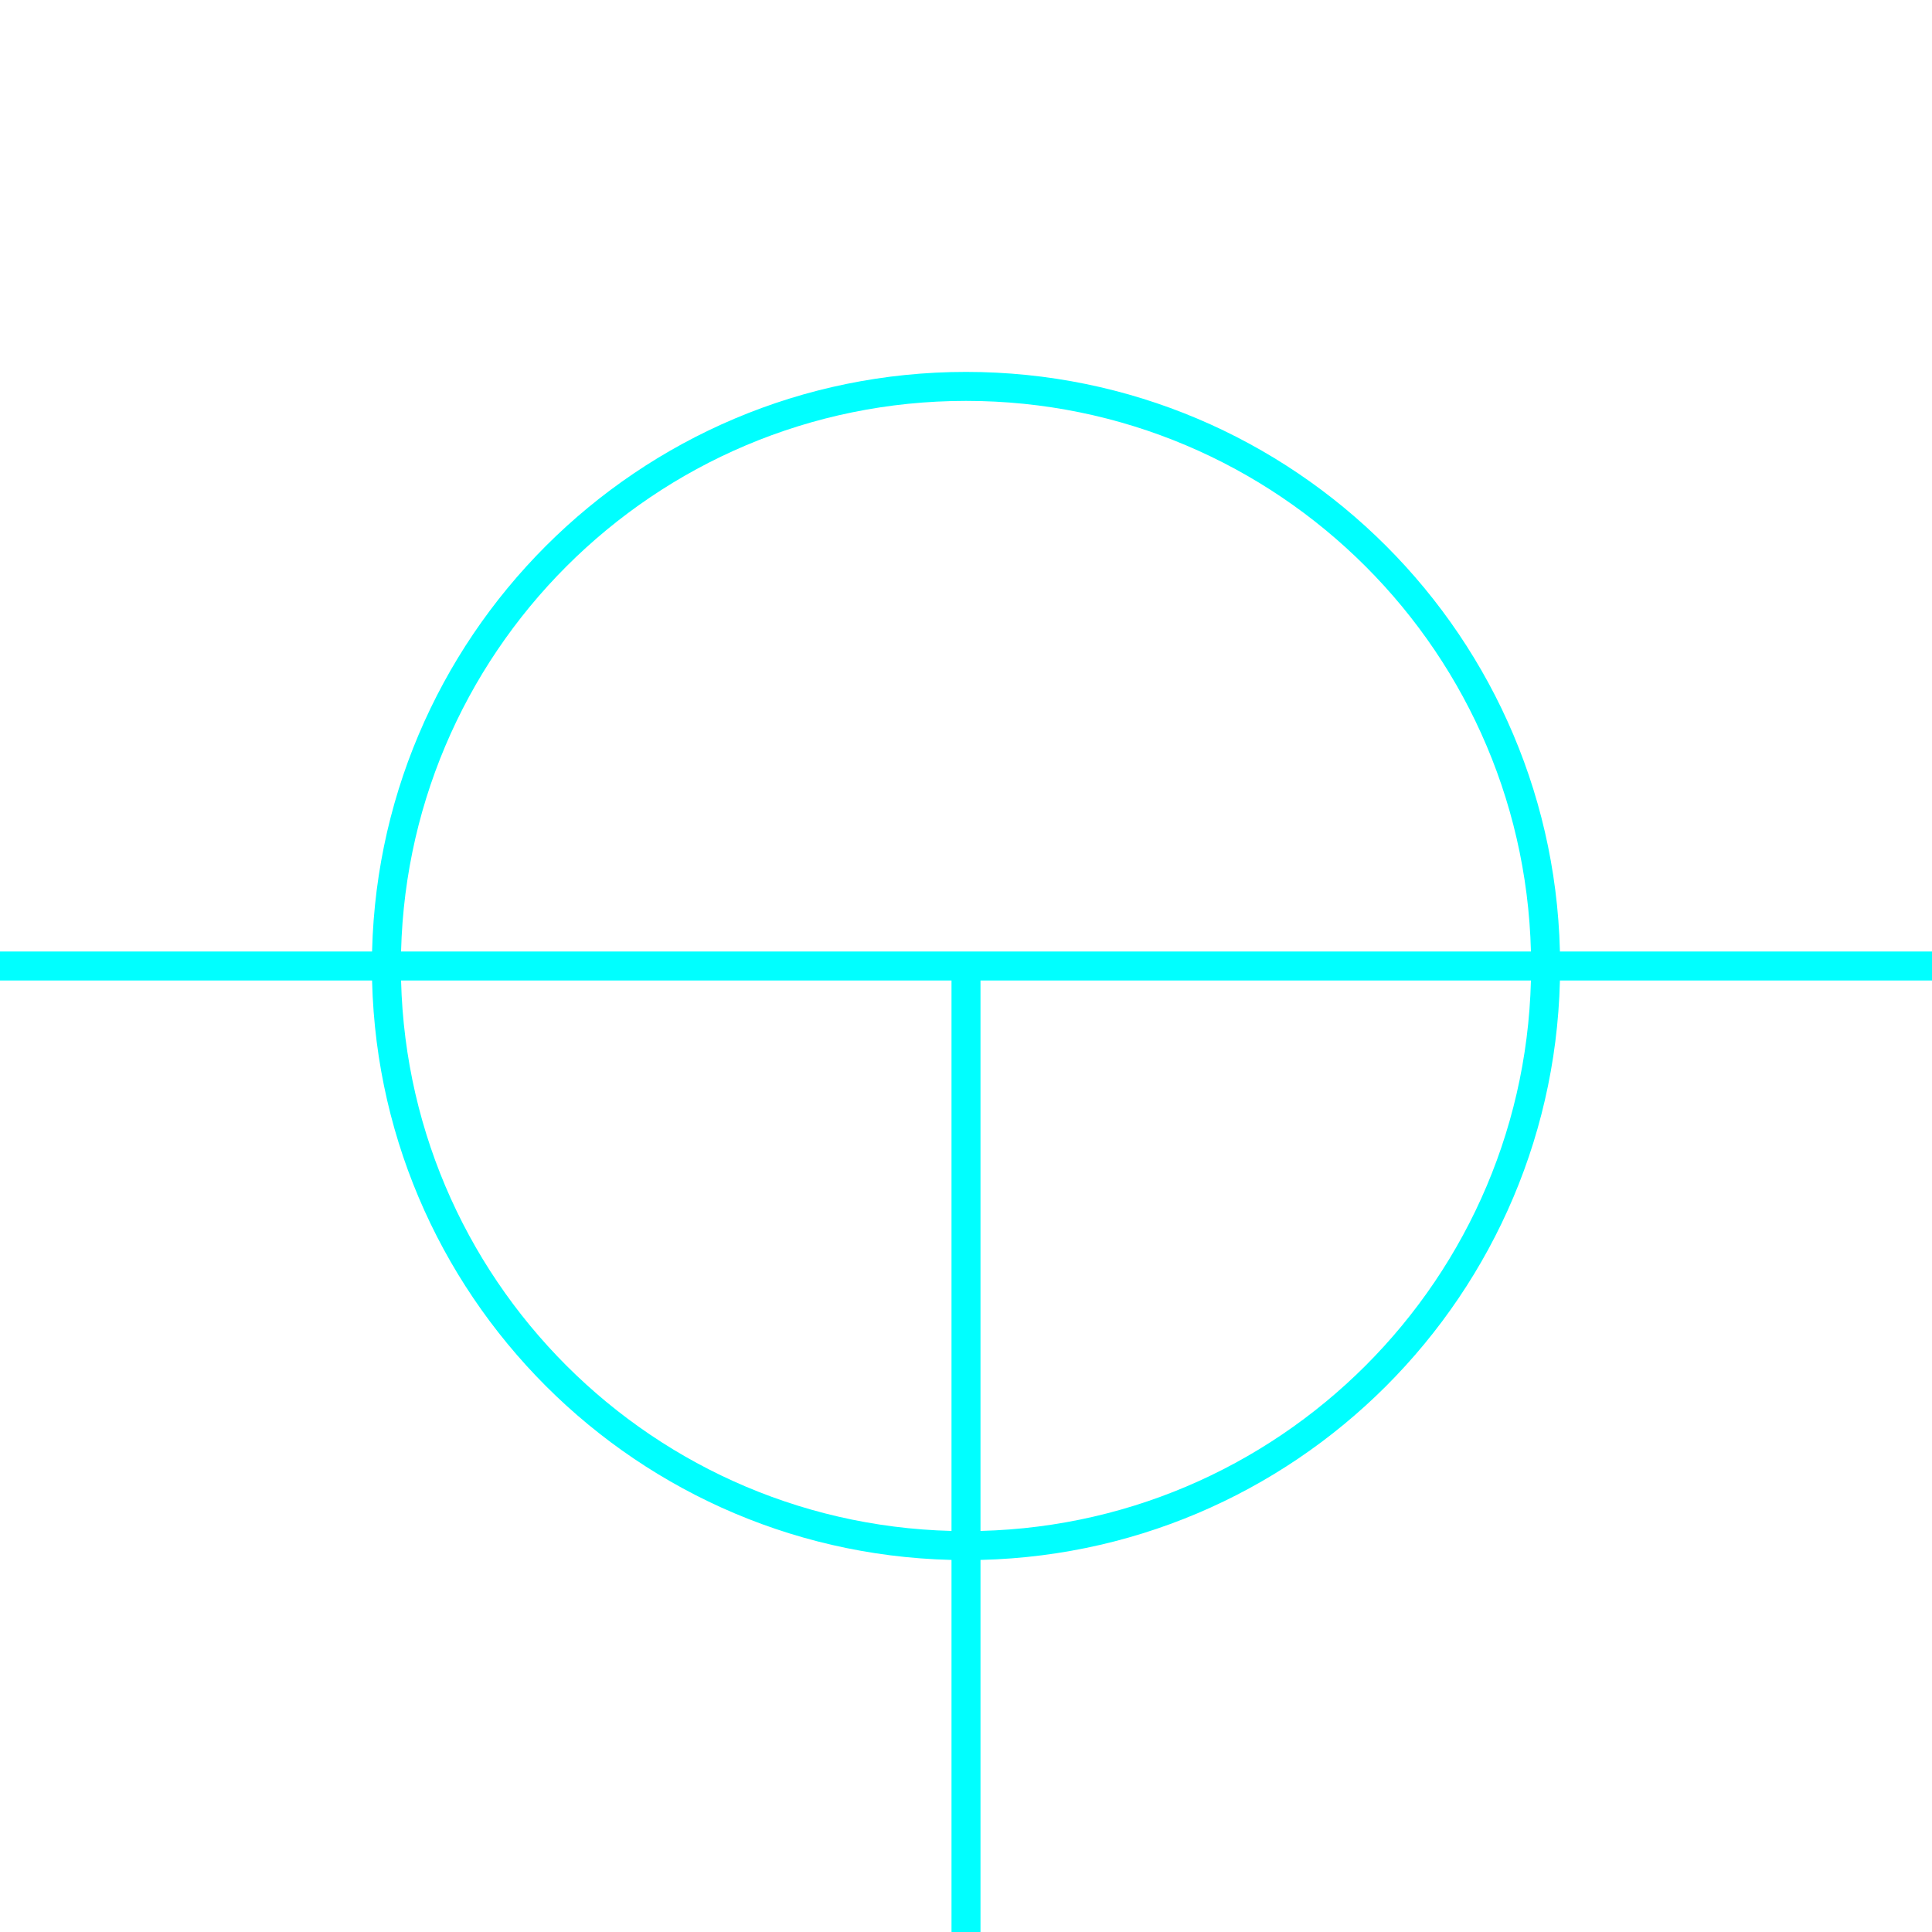
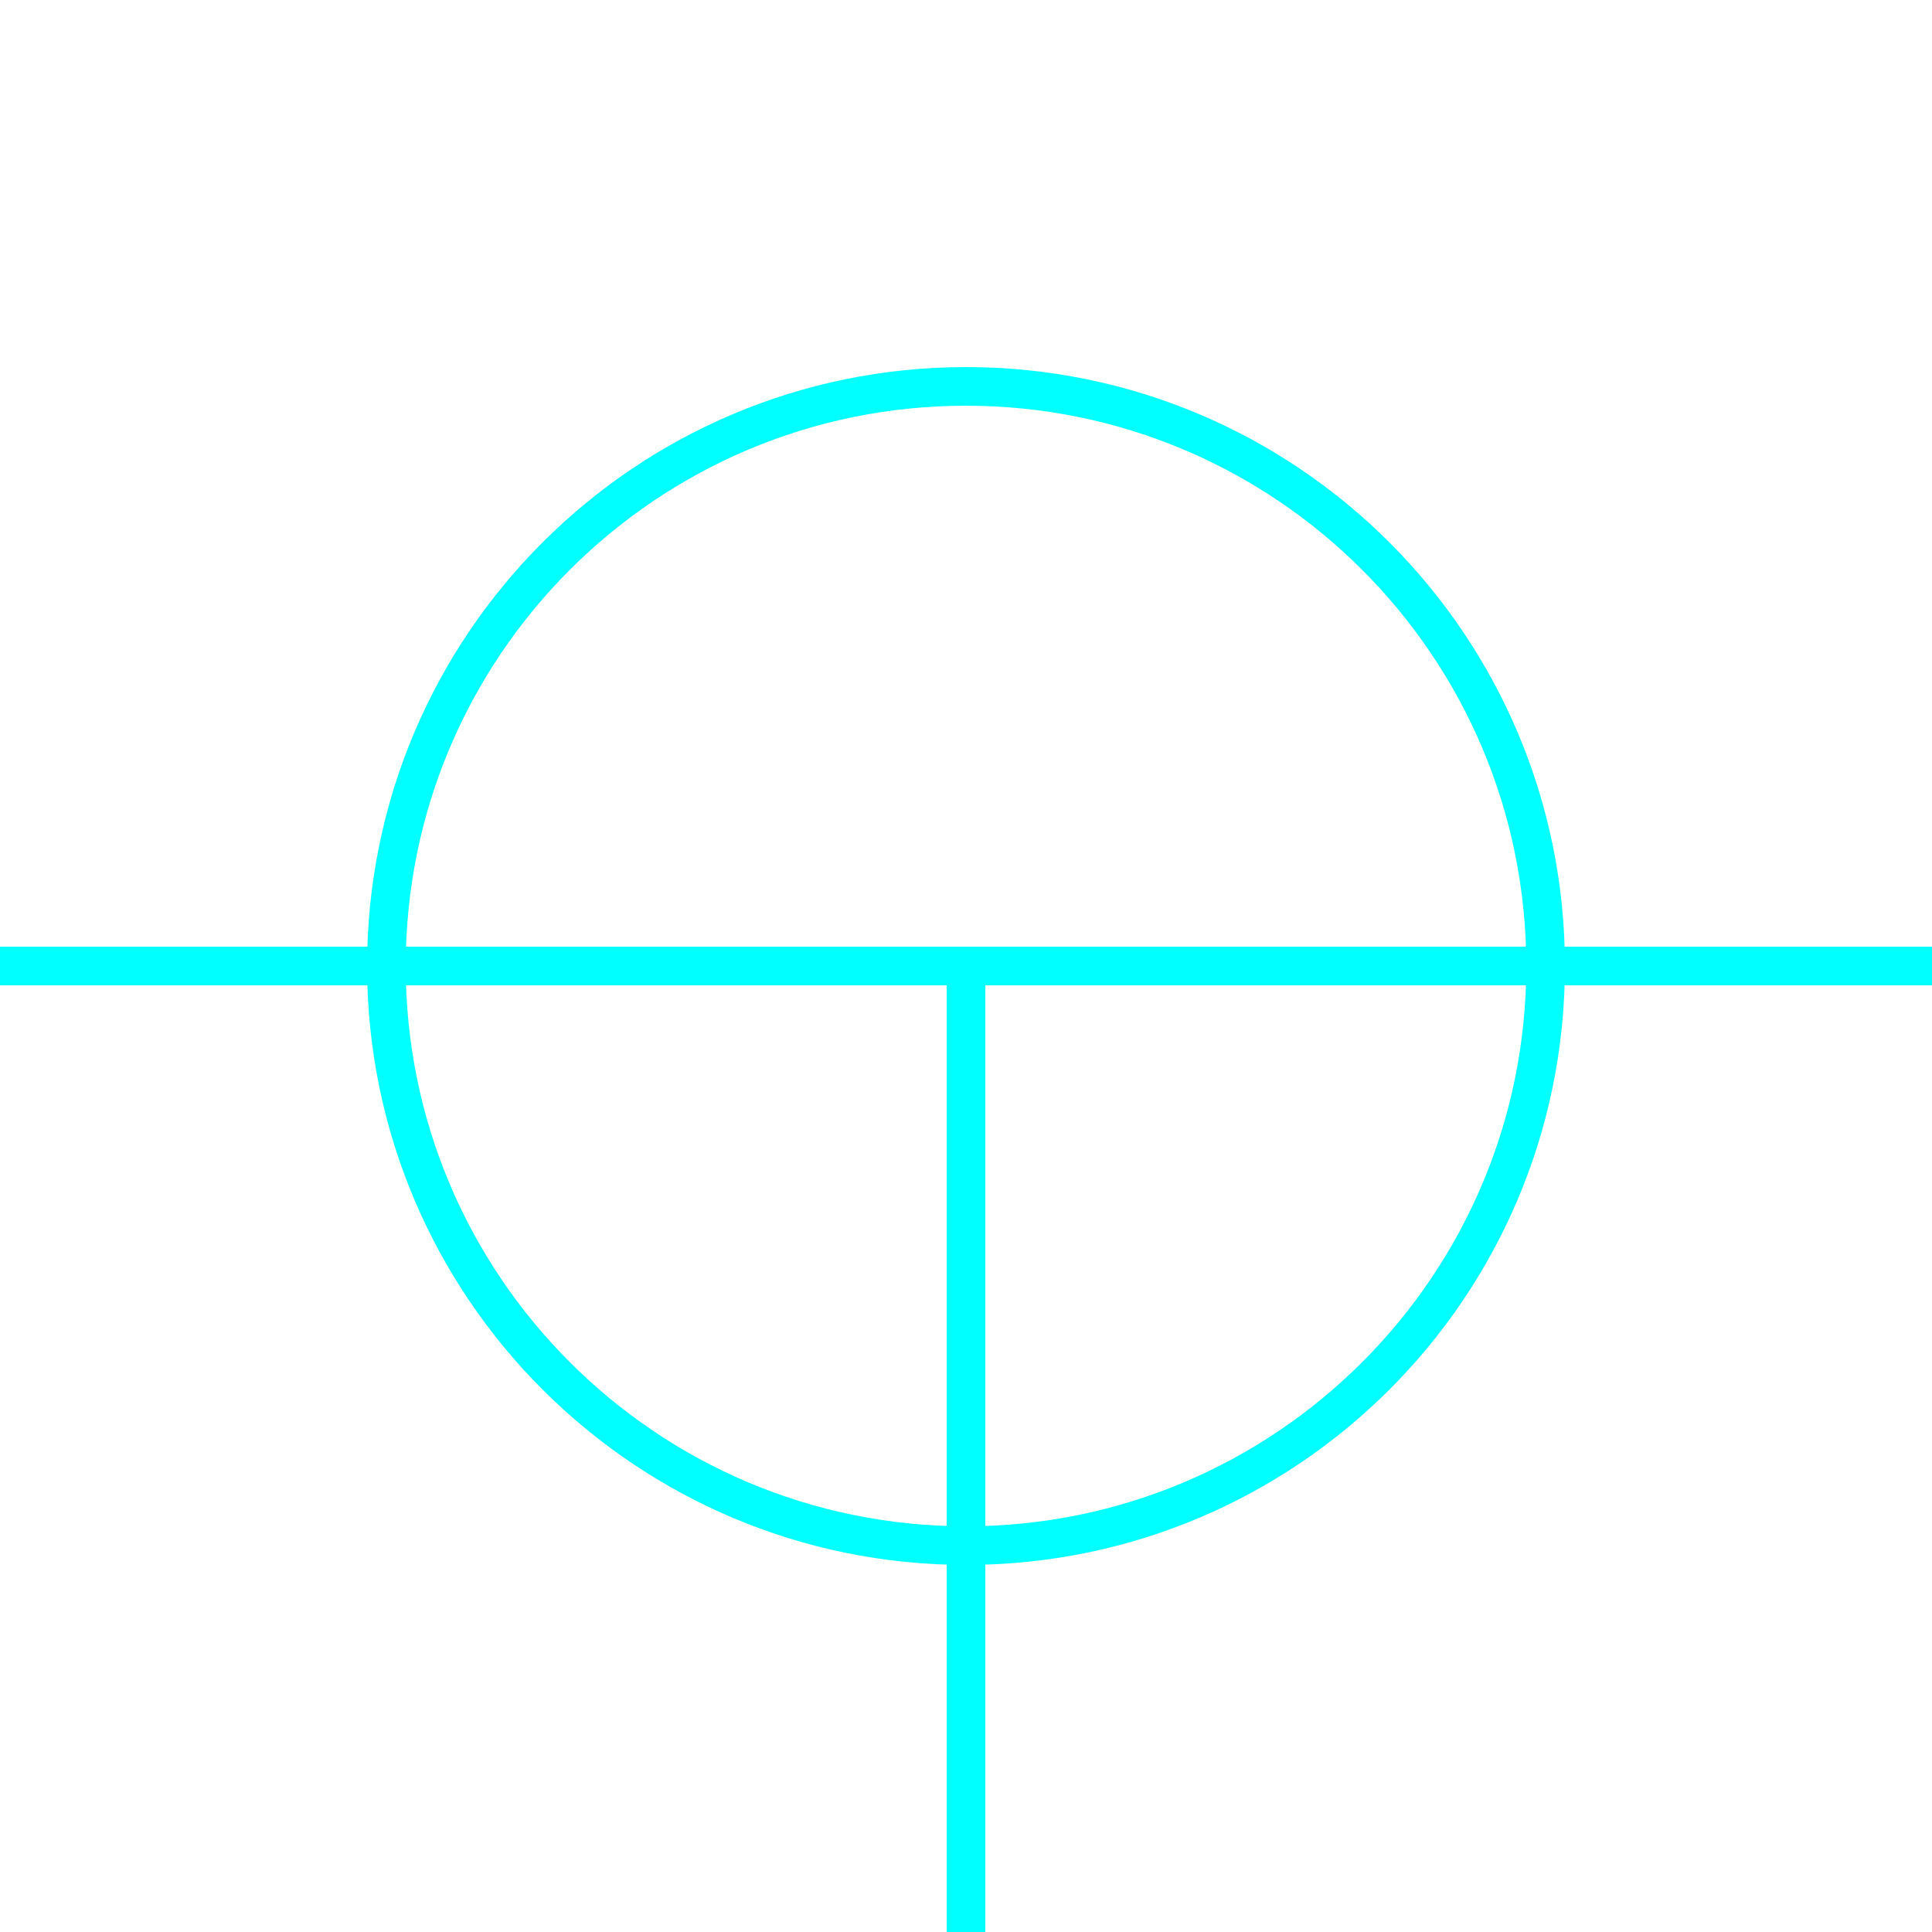
<svg xmlns="http://www.w3.org/2000/svg" width="100" height="100">
  <g>
    <rect x="-1" y="-1" width="102" height="102" id="canvas_background" fill="none" />
    <g id="canvasGrid" display="none">
      <rect id="svg_2" width="100%" height="100%" x="0" y="0" stroke-width="0" fill="url(#gridpattern)" />
    </g>
  </g>
  <g>
-     <line fill="none" stroke="#00ffff" stroke-width="1.5" x1="0" y1="50" x2="100" y2="50" id="svg_4" />
-     <ellipse ry="30" rx="30" id="svg_5" cy="50" cx="50" stroke-width="1.5" stroke="#00ffff" fill="none" />
-     <line id="svg_6" y2="100" x2="50" y1="50" x1="50" stroke-width="1.5" stroke="#00ffff" fill="none" />
+     <line fill="none" stroke="#00ffff" stroke-width="2" x1="0" y1="50" x2="100" y2="50" id="svg_4" />
+     <ellipse ry="30" rx="30" id="svg_5" cy="50" cx="50" stroke-width="2" stroke="#00ffff" fill="none" />
+     <line id="svg_6" y2="100" x2="50" y1="50" x1="50" stroke-width="2" stroke="#00ffff" fill="none" />
  </g>
</svg>
